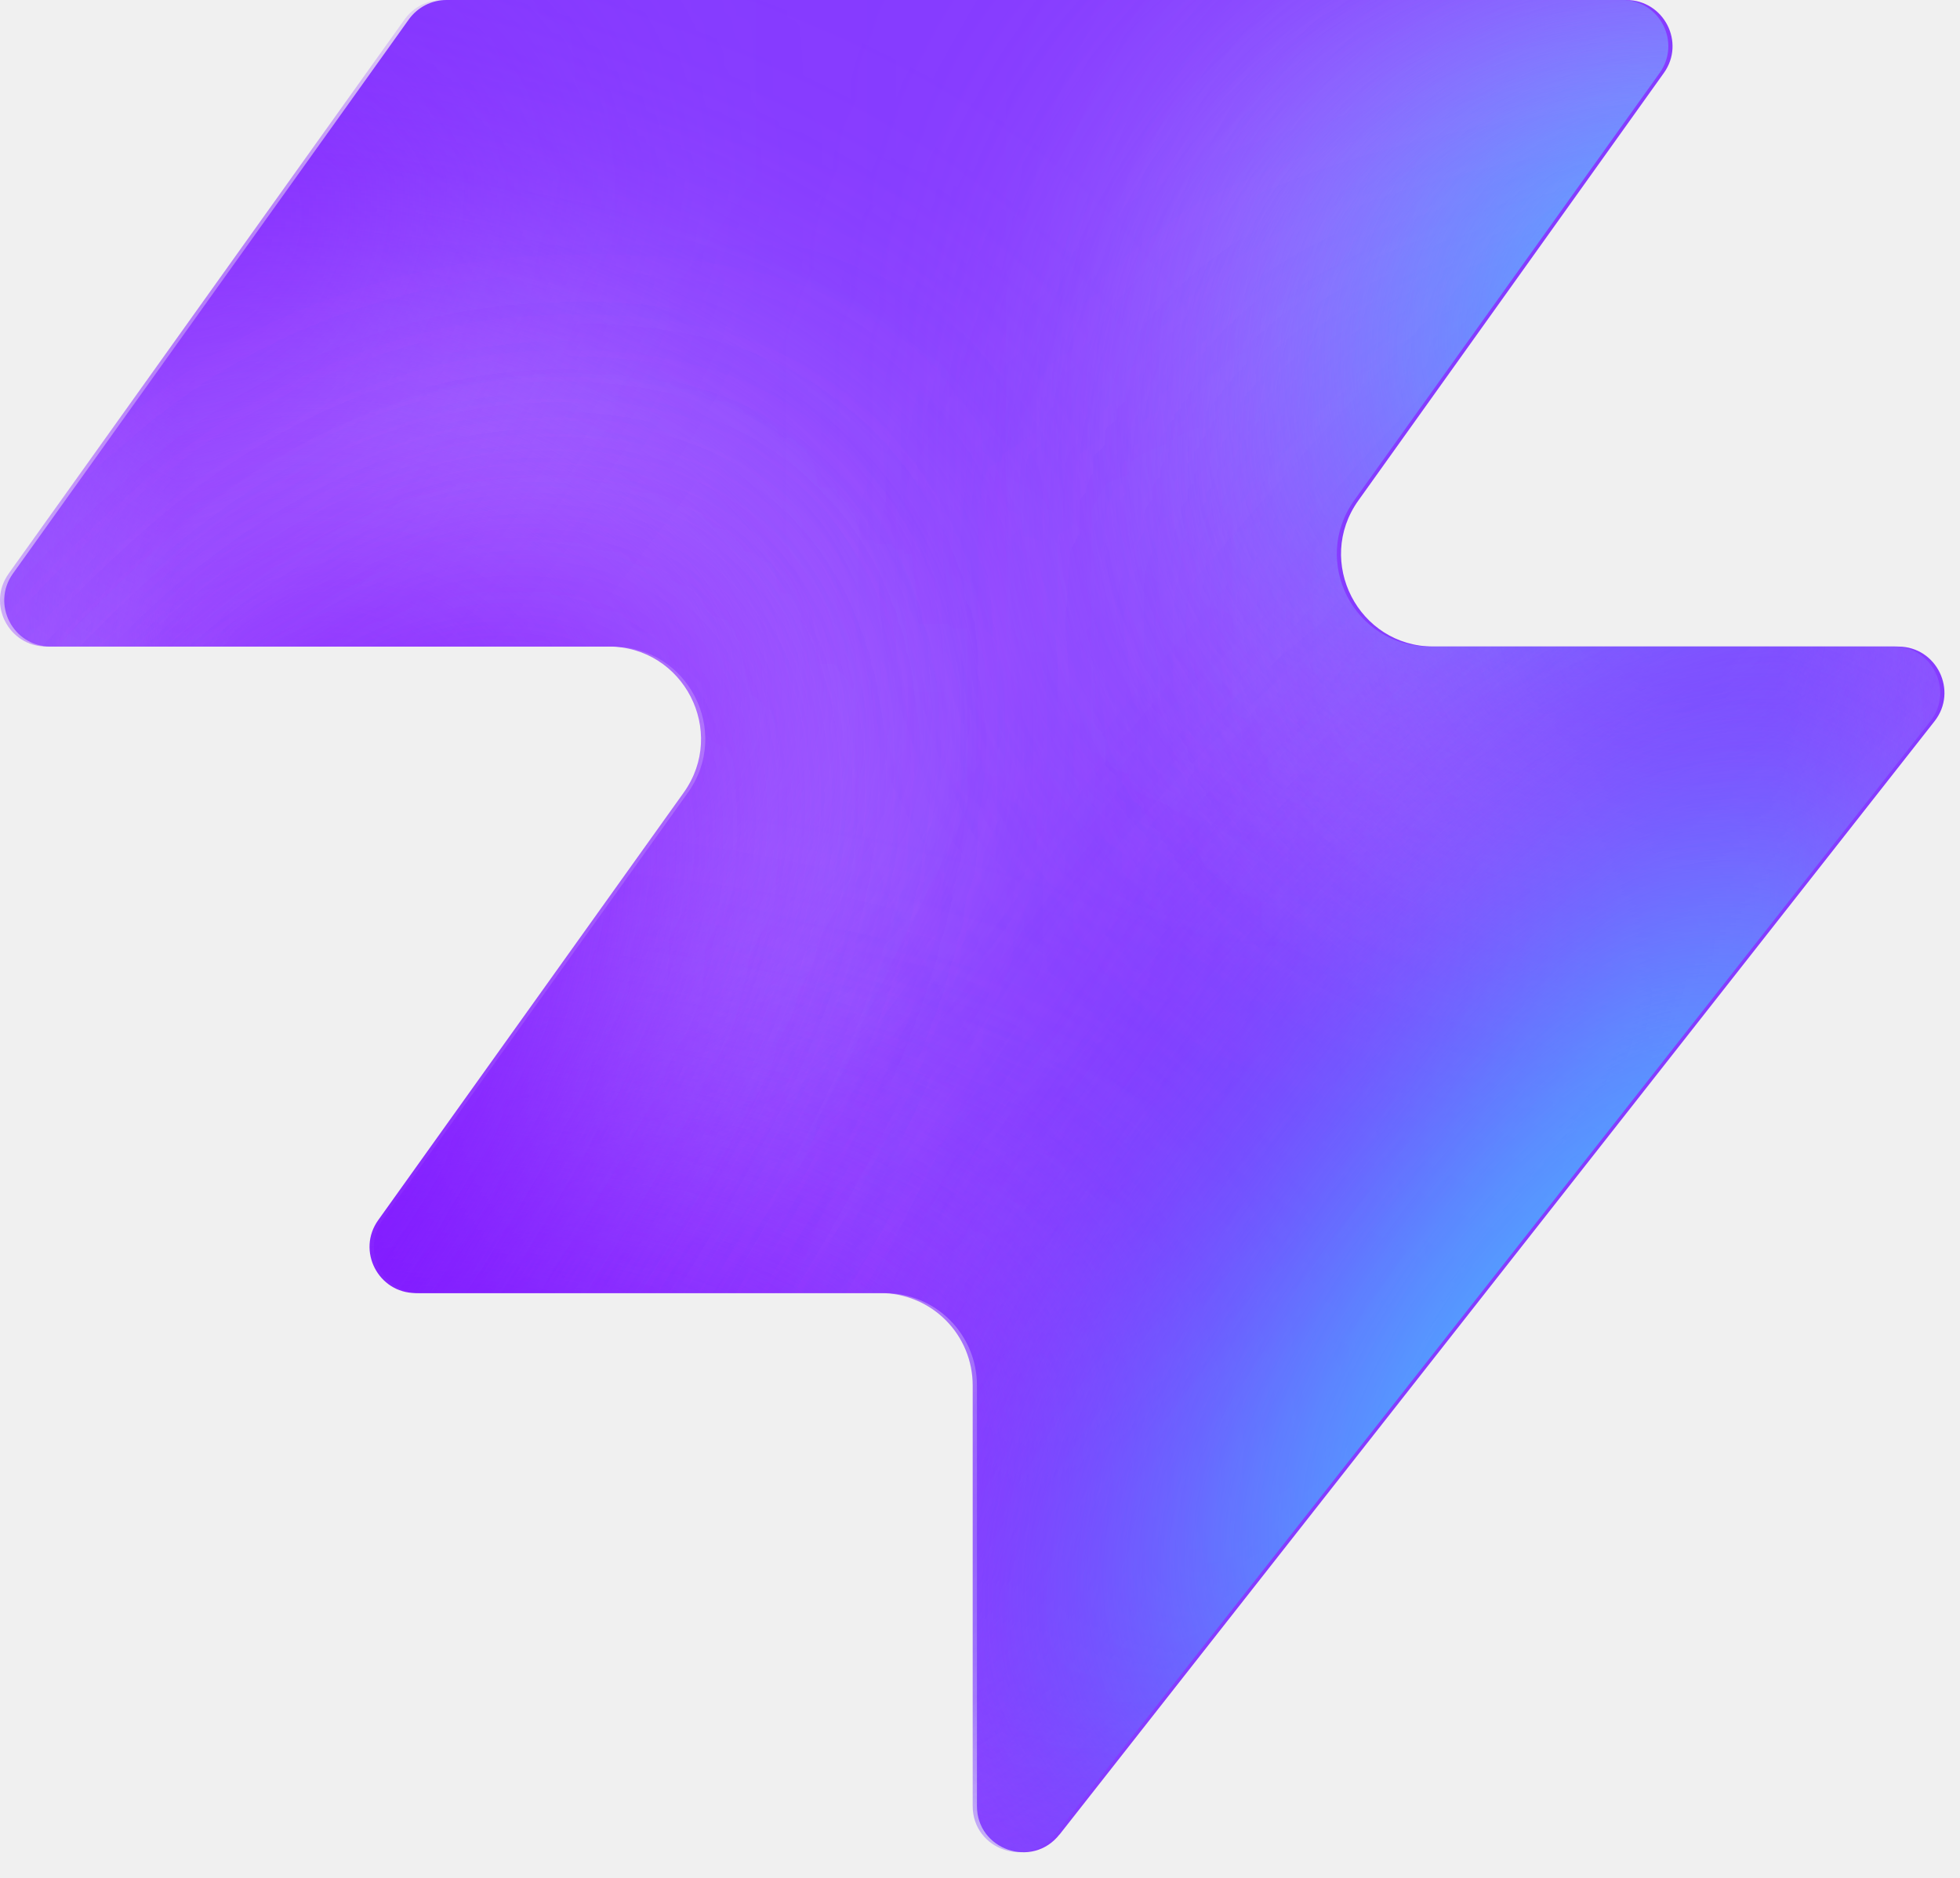
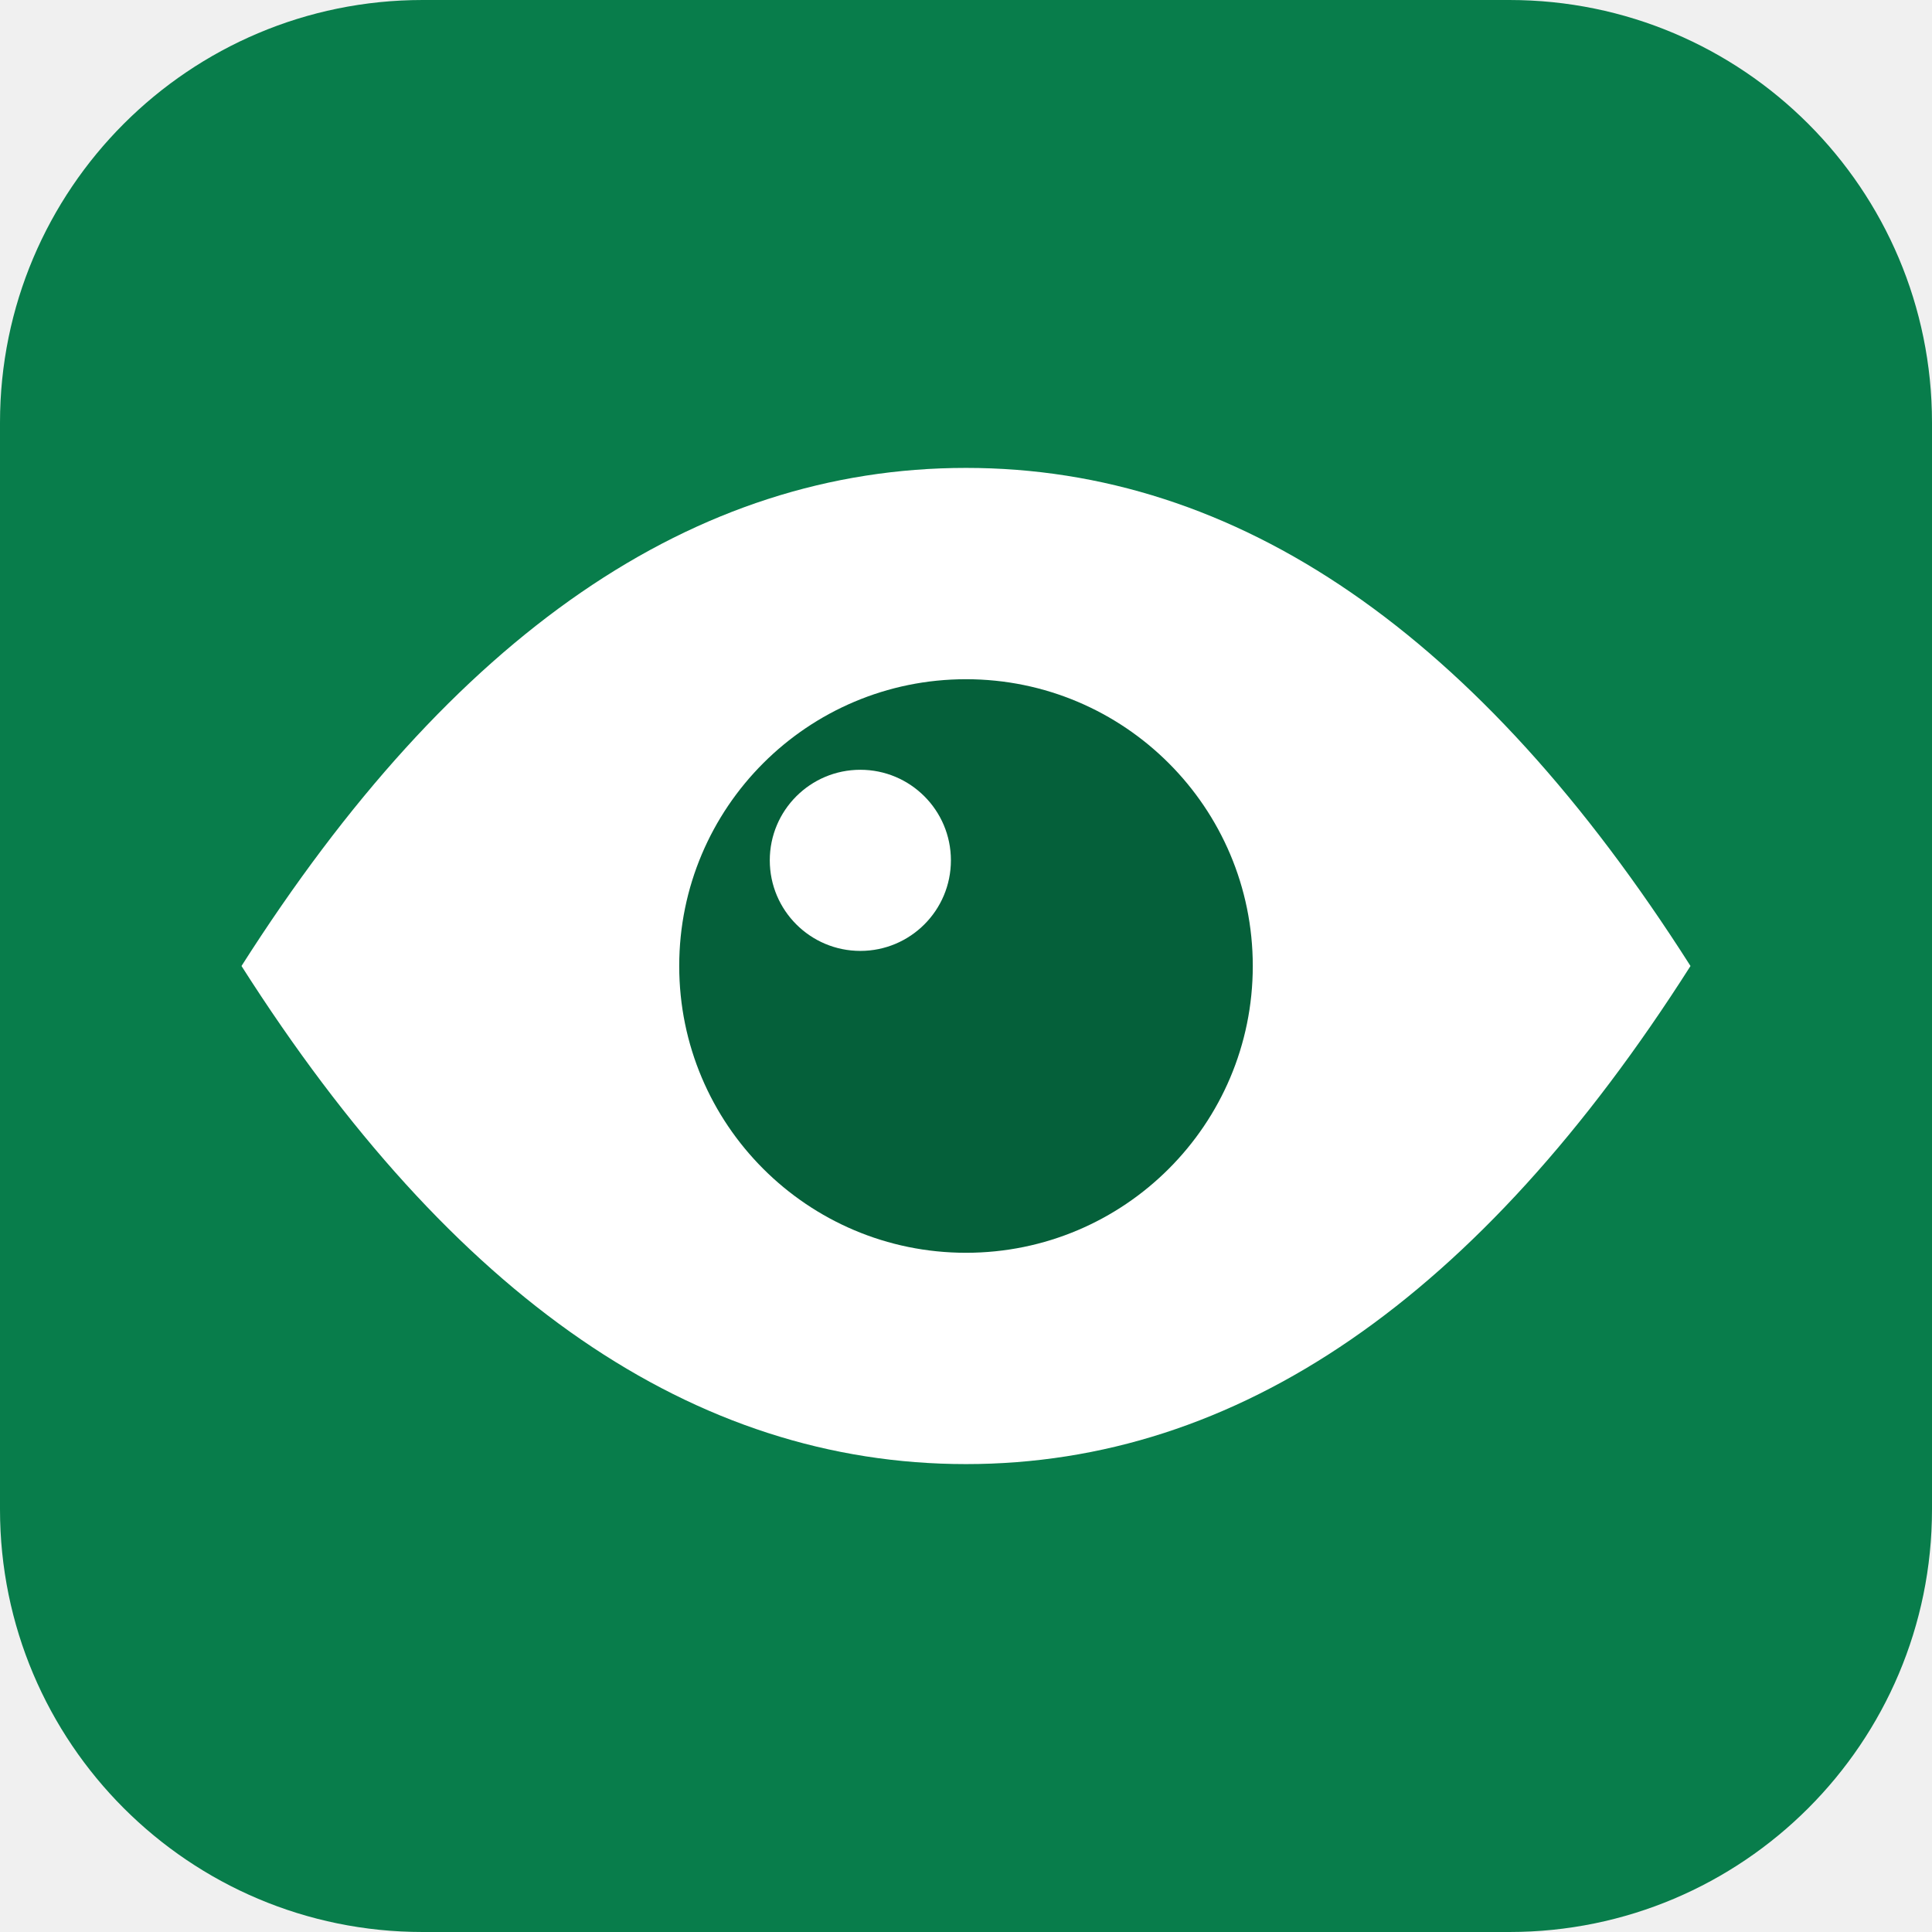
- <svg xmlns="http://www.w3.org/2000/svg" width="48" height="46" fill="none" viewBox="0 0 48 46">
-   <path fill="#863bff" d="M25.946 44.938c-.664.845-2.021.375-2.021-.698V33.937a2.26 2.26 0 0 0-2.262-2.262H10.287c-.92 0-1.456-1.04-.92-1.788l7.48-10.471c1.07-1.497 0-3.578-1.842-3.578H1.237c-.92 0-1.456-1.04-.92-1.788L10.013.474c.214-.297.556-.474.92-.474h28.894c.92 0 1.456 1.04.92 1.788l-7.48 10.471c-1.07 1.498 0 3.579 1.842 3.579h11.377c.943 0 1.473 1.088.89 1.83L25.947 44.94z" style="fill:#863bff;fill:color(display-p3 .525 .23 1);fill-opacity:1" />
-   <mask id="a" width="48" height="46" x="0" y="0" maskUnits="userSpaceOnUse" style="mask-type:alpha">
-     <path fill="#000" d="M25.842 44.938c-.664.844-2.021.375-2.021-.698V33.937a2.26 2.26 0 0 0-2.262-2.262H10.183c-.92 0-1.456-1.04-.92-1.788l7.48-10.471c1.07-1.498 0-3.579-1.842-3.579H1.133c-.92 0-1.456-1.04-.92-1.787L9.91.473c.214-.297.556-.474.92-.474h28.894c.92 0 1.456 1.04.92 1.788l-7.48 10.471c-1.07 1.498 0 3.578 1.842 3.578h11.377c.943 0 1.473 1.088.89 1.832L25.843 44.94z" style="fill:#000;fill-opacity:1" />
-   </mask>
-   <g mask="url(#a)">
-     <g filter="url(#b)">
-       <ellipse cx="5.508" cy="14.704" fill="#ede6ff" rx="5.508" ry="14.704" style="fill:#ede6ff;fill:color(display-p3 .927 .903 1);fill-opacity:1" transform="matrix(.00324 1 1 -.00324 -4.47 31.516)" />
-     </g>
-     <g filter="url(#c)">
-       <ellipse cx="10.399" cy="29.851" fill="#ede6ff" rx="10.399" ry="29.851" style="fill:#ede6ff;fill:color(display-p3 .927 .903 1);fill-opacity:1" transform="matrix(.00324 1 1 -.00324 -39.328 7.883)" />
-     </g>
-     <g filter="url(#d)">
-       <ellipse cx="5.508" cy="30.487" fill="#7e14ff" rx="5.508" ry="30.487" style="fill:#7e14ff;fill:color(display-p3 .492 .077 1);fill-opacity:1" transform="rotate(89.814 -25.913 -14.639)scale(1 -1)" />
-     </g>
-     <g filter="url(#e)">
-       <ellipse cx="5.508" cy="30.599" fill="#7e14ff" rx="5.508" ry="30.599" style="fill:#7e14ff;fill:color(display-p3 .492 .077 1);fill-opacity:1" transform="rotate(89.814 -32.644 -3.334)scale(1 -1)" />
-     </g>
-     <g filter="url(#f)">
-       <ellipse cx="5.508" cy="30.599" fill="#7e14ff" rx="5.508" ry="30.599" style="fill:#7e14ff;fill:color(display-p3 .492 .077 1);fill-opacity:1" transform="matrix(.00324 1 1 -.00324 -34.34 30.47)" />
-     </g>
-     <g filter="url(#g)">
-       <ellipse cx="14.072" cy="22.078" fill="#ede6ff" rx="14.072" ry="22.078" style="fill:#ede6ff;fill:color(display-p3 .927 .903 1);fill-opacity:1" transform="rotate(93.35 24.506 48.493)scale(-1 1)" />
-     </g>
-     <g filter="url(#h)">
-       <ellipse cx="3.47" cy="21.501" fill="#7e14ff" rx="3.47" ry="21.501" style="fill:#7e14ff;fill:color(display-p3 .492 .077 1);fill-opacity:1" transform="rotate(89.009 28.708 47.59)scale(-1 1)" />
-     </g>
-     <g filter="url(#i)">
-       <ellipse cx="3.47" cy="21.501" fill="#7e14ff" rx="3.47" ry="21.501" style="fill:#7e14ff;fill:color(display-p3 .492 .077 1);fill-opacity:1" transform="rotate(89.009 28.708 47.59)scale(-1 1)" />
-     </g>
-     <g filter="url(#j)">
-       <ellipse cx=".387" cy="8.972" fill="#7e14ff" rx="4.407" ry="29.108" style="fill:#7e14ff;fill:color(display-p3 .492 .077 1);fill-opacity:1" transform="rotate(39.51 .387 8.972)" />
-     </g>
-     <g filter="url(#k)">
-       <ellipse cx="47.523" cy="-6.092" fill="#7e14ff" rx="4.407" ry="29.108" style="fill:#7e14ff;fill:color(display-p3 .492 .077 1);fill-opacity:1" transform="rotate(37.892 47.523 -6.092)" />
-     </g>
-     <g filter="url(#l)">
-       <ellipse cx="41.412" cy="6.333" fill="#47bfff" rx="5.971" ry="9.665" style="fill:#47bfff;fill:color(display-p3 .28 .748 1);fill-opacity:1" transform="rotate(37.892 41.412 6.333)" />
-     </g>
-     <g filter="url(#m)">
-       <ellipse cx="-1.879" cy="38.332" fill="#7e14ff" rx="4.407" ry="29.108" style="fill:#7e14ff;fill:color(display-p3 .492 .077 1);fill-opacity:1" transform="rotate(37.892 -1.88 38.332)" />
-     </g>
-     <g filter="url(#n)">
-       <ellipse cx="-1.879" cy="38.332" fill="#7e14ff" rx="4.407" ry="29.108" style="fill:#7e14ff;fill:color(display-p3 .492 .077 1);fill-opacity:1" transform="rotate(37.892 -1.88 38.332)" />
-     </g>
-     <g filter="url(#o)">
-       <ellipse cx="35.651" cy="29.907" fill="#7e14ff" rx="4.407" ry="29.108" style="fill:#7e14ff;fill:color(display-p3 .492 .077 1);fill-opacity:1" transform="rotate(37.892 35.651 29.907)" />
-     </g>
-     <g filter="url(#p)">
-       <ellipse cx="38.418" cy="32.4" fill="#47bfff" rx="5.971" ry="15.297" style="fill:#47bfff;fill:color(display-p3 .28 .748 1);fill-opacity:1" transform="rotate(37.892 38.418 32.4)" />
-     </g>
-   </g>
-   <defs>
-     <filter id="b" width="60.045" height="41.654" x="-19.77" y="16.149" color-interpolation-filters="sRGB" filterUnits="userSpaceOnUse">
-       <feFlood flood-opacity="0" result="BackgroundImageFix" />
-       <feBlend in="SourceGraphic" in2="BackgroundImageFix" result="shape" />
-       <feGaussianBlur result="effect1_foregroundBlur_2002_17158" stdDeviation="7.659" />
-     </filter>
-     <filter id="c" width="90.34" height="51.437" x="-54.613" y="-7.533" color-interpolation-filters="sRGB" filterUnits="userSpaceOnUse">
-       <feFlood flood-opacity="0" result="BackgroundImageFix" />
-       <feBlend in="SourceGraphic" in2="BackgroundImageFix" result="shape" />
-       <feGaussianBlur result="effect1_foregroundBlur_2002_17158" stdDeviation="7.659" />
-     </filter>
-     <filter id="d" width="79.355" height="29.4" x="-49.64" y="2.03" color-interpolation-filters="sRGB" filterUnits="userSpaceOnUse">
-       <feFlood flood-opacity="0" result="BackgroundImageFix" />
-       <feBlend in="SourceGraphic" in2="BackgroundImageFix" result="shape" />
-       <feGaussianBlur result="effect1_foregroundBlur_2002_17158" stdDeviation="4.596" />
-     </filter>
-     <filter id="e" width="79.579" height="29.4" x="-45.045" y="20.029" color-interpolation-filters="sRGB" filterUnits="userSpaceOnUse">
-       <feFlood flood-opacity="0" result="BackgroundImageFix" />
-       <feBlend in="SourceGraphic" in2="BackgroundImageFix" result="shape" />
-       <feGaussianBlur result="effect1_foregroundBlur_2002_17158" stdDeviation="4.596" />
-     </filter>
-     <filter id="f" width="79.579" height="29.4" x="-43.513" y="21.178" color-interpolation-filters="sRGB" filterUnits="userSpaceOnUse">
-       <feFlood flood-opacity="0" result="BackgroundImageFix" />
-       <feBlend in="SourceGraphic" in2="BackgroundImageFix" result="shape" />
-       <feGaussianBlur result="effect1_foregroundBlur_2002_17158" stdDeviation="4.596" />
-     </filter>
-     <filter id="g" width="74.749" height="58.852" x="15.756" y="-17.901" color-interpolation-filters="sRGB" filterUnits="userSpaceOnUse">
-       <feFlood flood-opacity="0" result="BackgroundImageFix" />
-       <feBlend in="SourceGraphic" in2="BackgroundImageFix" result="shape" />
-       <feGaussianBlur result="effect1_foregroundBlur_2002_17158" stdDeviation="7.659" />
-     </filter>
-     <filter id="h" width="61.377" height="25.362" x="23.548" y="2.284" color-interpolation-filters="sRGB" filterUnits="userSpaceOnUse">
-       <feFlood flood-opacity="0" result="BackgroundImageFix" />
-       <feBlend in="SourceGraphic" in2="BackgroundImageFix" result="shape" />
-       <feGaussianBlur result="effect1_foregroundBlur_2002_17158" stdDeviation="4.596" />
-     </filter>
-     <filter id="i" width="61.377" height="25.362" x="23.548" y="2.284" color-interpolation-filters="sRGB" filterUnits="userSpaceOnUse">
-       <feFlood flood-opacity="0" result="BackgroundImageFix" />
-       <feBlend in="SourceGraphic" in2="BackgroundImageFix" result="shape" />
-       <feGaussianBlur result="effect1_foregroundBlur_2002_17158" stdDeviation="4.596" />
-     </filter>
-     <filter id="j" width="56.045" height="63.649" x="-27.636" y="-22.853" color-interpolation-filters="sRGB" filterUnits="userSpaceOnUse">
-       <feFlood flood-opacity="0" result="BackgroundImageFix" />
-       <feBlend in="SourceGraphic" in2="BackgroundImageFix" result="shape" />
-       <feGaussianBlur result="effect1_foregroundBlur_2002_17158" stdDeviation="4.596" />
-     </filter>
-     <filter id="k" width="54.814" height="64.646" x="20.116" y="-38.415" color-interpolation-filters="sRGB" filterUnits="userSpaceOnUse">
-       <feFlood flood-opacity="0" result="BackgroundImageFix" />
-       <feBlend in="SourceGraphic" in2="BackgroundImageFix" result="shape" />
-       <feGaussianBlur result="effect1_foregroundBlur_2002_17158" stdDeviation="4.596" />
-     </filter>
-     <filter id="l" width="33.541" height="35.313" x="24.641" y="-11.323" color-interpolation-filters="sRGB" filterUnits="userSpaceOnUse">
-       <feFlood flood-opacity="0" result="BackgroundImageFix" />
-       <feBlend in="SourceGraphic" in2="BackgroundImageFix" result="shape" />
-       <feGaussianBlur result="effect1_foregroundBlur_2002_17158" stdDeviation="4.596" />
-     </filter>
-     <filter id="m" width="54.814" height="64.646" x="-29.286" y="6.009" color-interpolation-filters="sRGB" filterUnits="userSpaceOnUse">
-       <feFlood flood-opacity="0" result="BackgroundImageFix" />
-       <feBlend in="SourceGraphic" in2="BackgroundImageFix" result="shape" />
-       <feGaussianBlur result="effect1_foregroundBlur_2002_17158" stdDeviation="4.596" />
-     </filter>
-     <filter id="n" width="54.814" height="64.646" x="-29.286" y="6.009" color-interpolation-filters="sRGB" filterUnits="userSpaceOnUse">
-       <feFlood flood-opacity="0" result="BackgroundImageFix" />
-       <feBlend in="SourceGraphic" in2="BackgroundImageFix" result="shape" />
-       <feGaussianBlur result="effect1_foregroundBlur_2002_17158" stdDeviation="4.596" />
-     </filter>
-     <filter id="o" width="54.814" height="64.646" x="8.244" y="-2.416" color-interpolation-filters="sRGB" filterUnits="userSpaceOnUse">
-       <feFlood flood-opacity="0" result="BackgroundImageFix" />
-       <feBlend in="SourceGraphic" in2="BackgroundImageFix" result="shape" />
-       <feGaussianBlur result="effect1_foregroundBlur_2002_17158" stdDeviation="4.596" />
-     </filter>
-     <filter id="p" width="39.409" height="43.623" x="18.713" y="10.588" color-interpolation-filters="sRGB" filterUnits="userSpaceOnUse">
-       <feFlood flood-opacity="0" result="BackgroundImageFix" />
-       <feBlend in="SourceGraphic" in2="BackgroundImageFix" result="shape" />
-       <feGaussianBlur result="effect1_foregroundBlur_2002_17158" stdDeviation="4.596" />
-     </filter>
-   </defs>
+ <svg xmlns="http://www.w3.org/2000/svg" viewBox="0 0 64 64" role="img" aria-label="Dev Eye Care">
+   <rect width="64" height="64" rx="14" fill="#087d4b" />
+   <path d="M8 32c7-11 15-16.5 24-16.5S49 21 56 32c-7 11-15 16.5-24 16.5S15 43 8 32Z" fill="#ffffff" />
+   <circle cx="32" cy="32" r="9.5" fill="#05603a" />
+   <circle cx="28.5" cy="28.5" r="3" fill="#ffffff" />
</svg>
